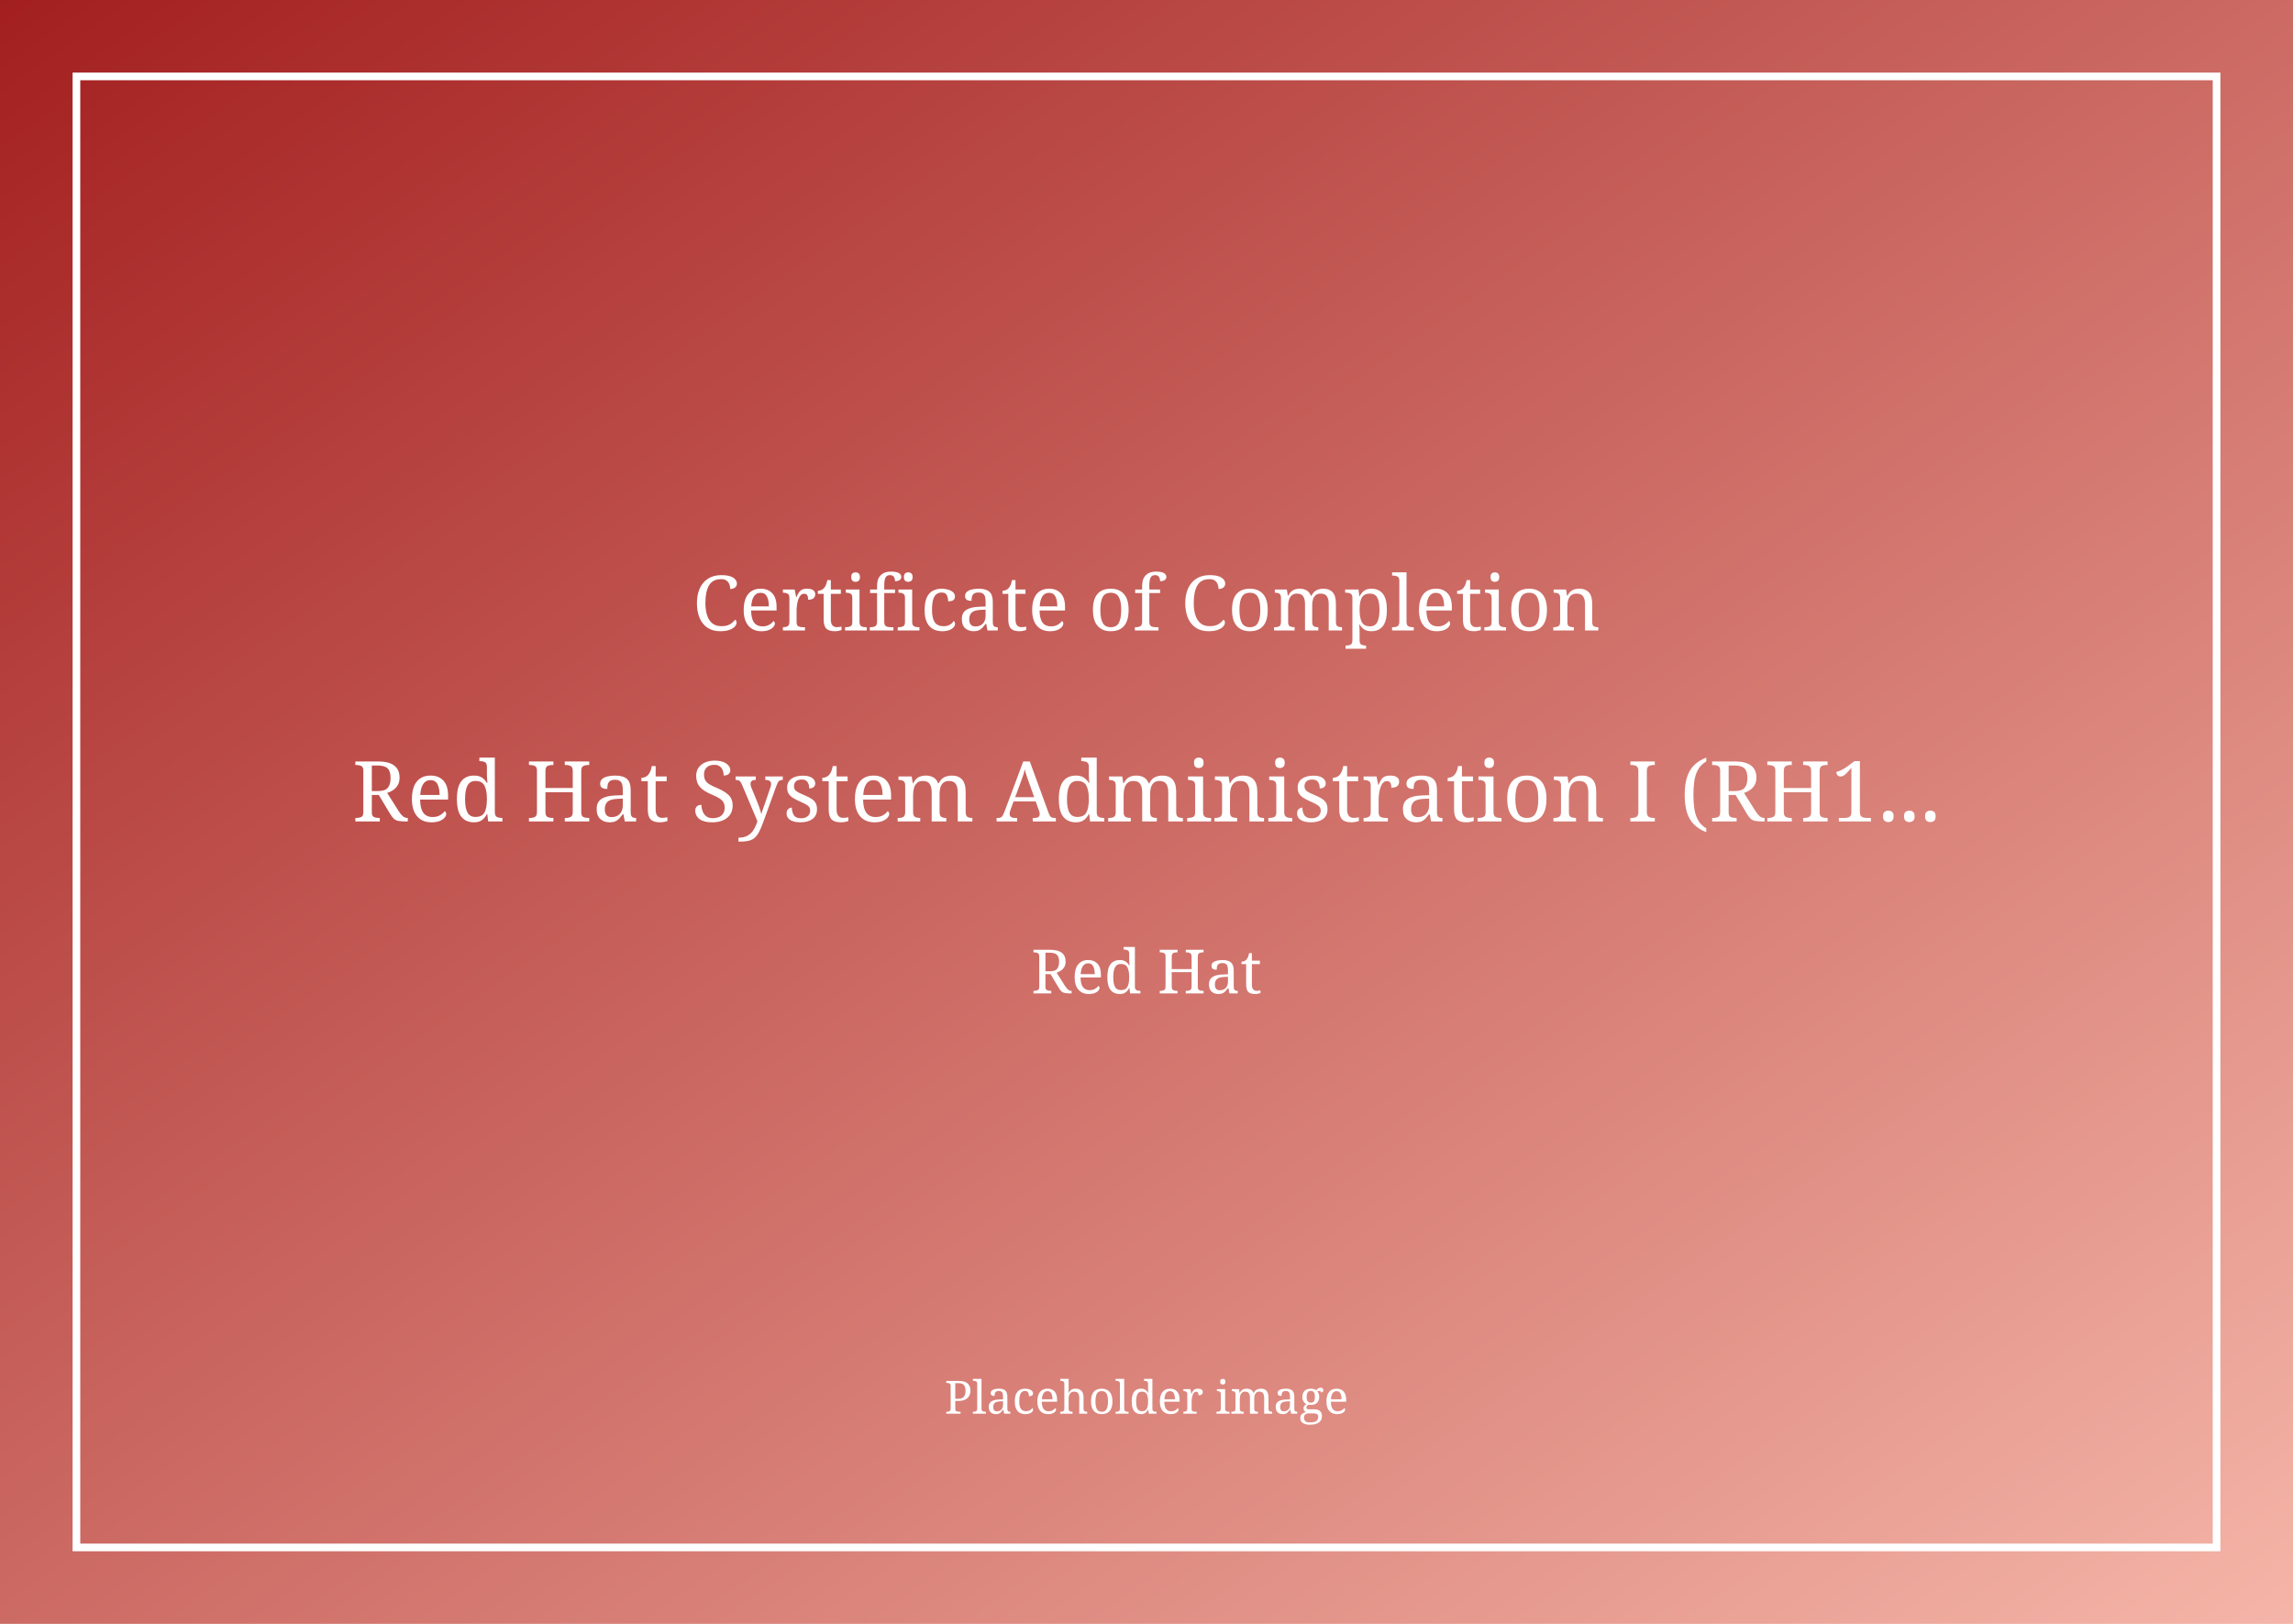
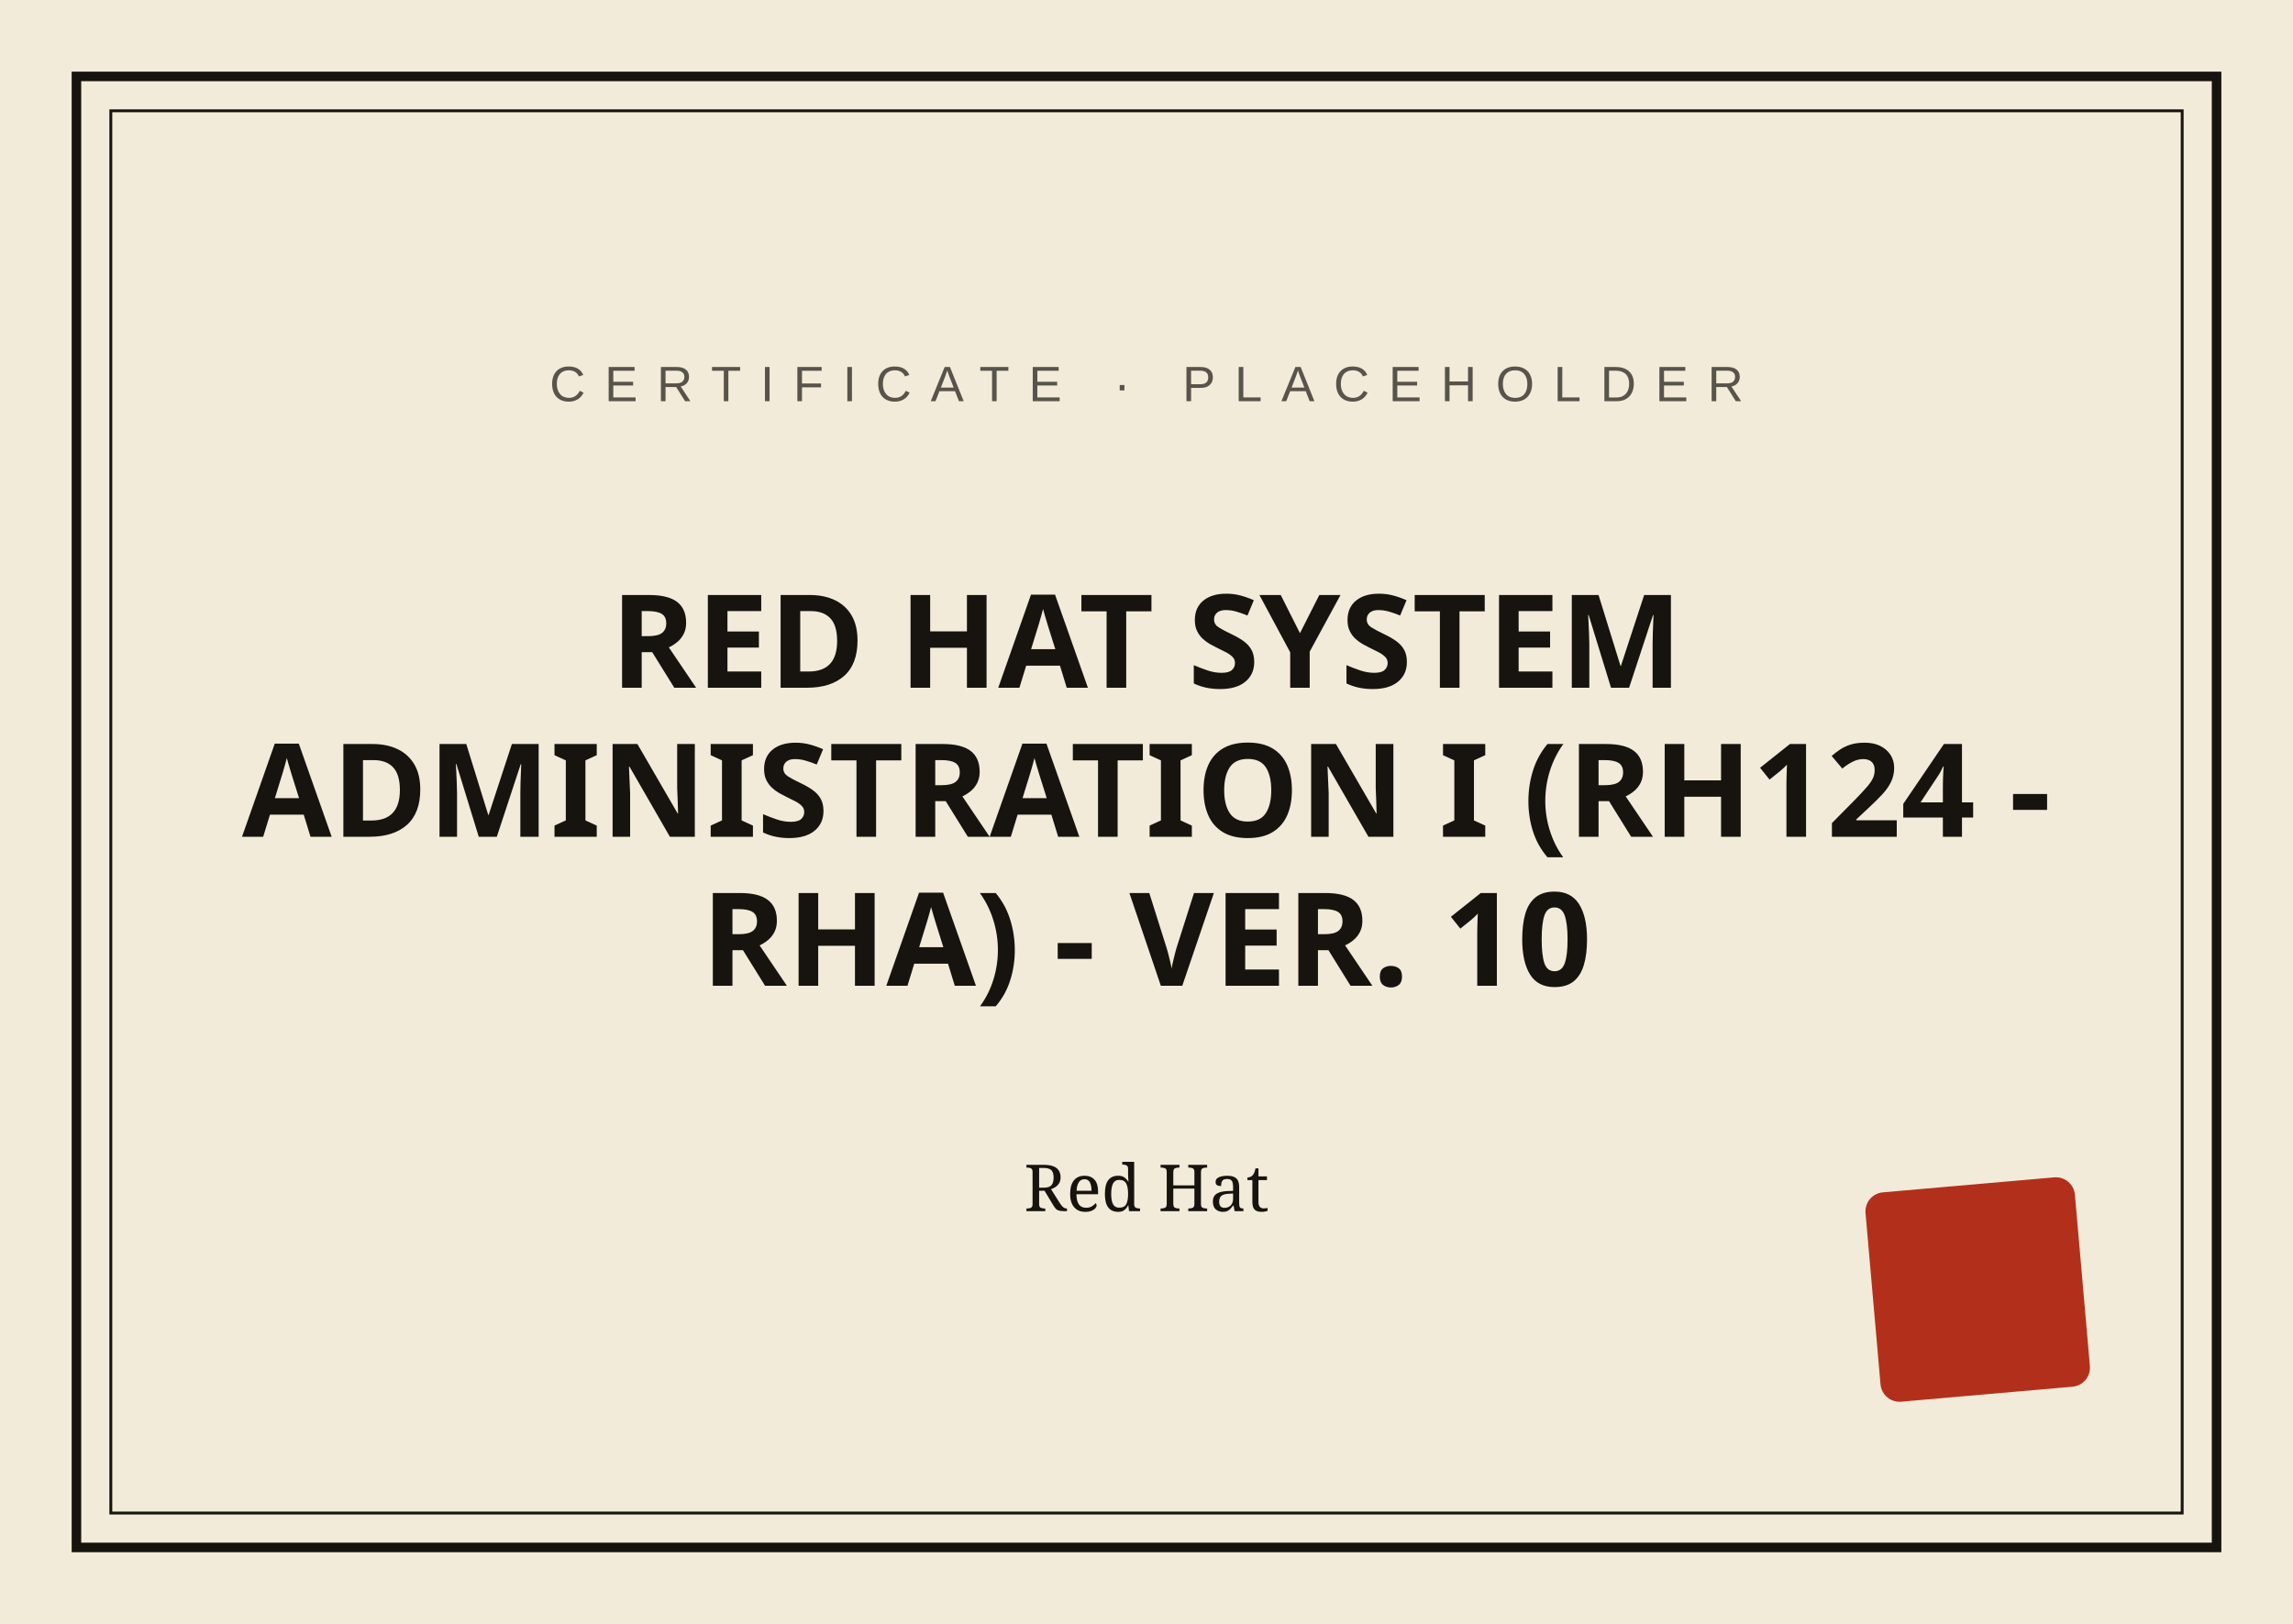
<svg xmlns="http://www.w3.org/2000/svg" viewBox="0 0 1200 850" role="img" aria-label="Placeholder certificate image">
-   <defs>
-     <linearGradient id="g" x1="0" y1="0" x2="1" y2="1">
-       <stop offset="0" stop-color="#a31f1f" />
-       <stop offset="1" stop-color="#f5b5a8" />
-     </linearGradient>
-   </defs>
-   <rect width="1200" height="850" fill="url(#g)" />
-   <rect x="40" y="40" width="1120" height="770" fill="none" stroke="#ffffff" stroke-width="4" />
-   <text x="600" y="330" text-anchor="middle" font-family="serif" font-size="40" fill="#ffffff">Certificate of Completion</text>
-   <text x="600" y="430" text-anchor="middle" font-family="serif" font-size="44" fill="#ffffff">Red Hat System Administration I (RH1...</text>
-   <text x="600" y="520" text-anchor="middle" font-family="serif" font-size="32" fill="#ffffff">Red Hat</text>
-   <text x="600" y="740" text-anchor="middle" font-family="serif" font-size="24" fill="#ffffff">Placeholder image</text>
+   <rect width="1200" height="850" fill="#f2ebd9" />
+   <rect x="40" y="40" width="1120" height="770" fill="none" stroke="#17140f" stroke-width="5" />
+   <rect x="58" y="58" width="1084" height="734" fill="none" stroke="#17140f" stroke-width="1.5" />
+   <text x="600" y="210" text-anchor="middle" font-family="Arial, sans-serif" font-size="26" letter-spacing="10" fill="#17140f" opacity="0.7">CERTIFICATE · PLACEHOLDER</text>
+   <text x="600" y="360" text-anchor="middle" font-family="Arial Narrow, Archivo, sans-serif" font-weight="800" font-size="68" fill="#17140f">RED HAT SYSTEM</text>
+   <text x="600" y="438" text-anchor="middle" font-family="Arial Narrow, Archivo, sans-serif" font-weight="800" font-size="68" fill="#17140f">ADMINISTRATION I (RH124 -</text>
+   <text x="600" y="516" text-anchor="middle" font-family="Arial Narrow, Archivo, sans-serif" font-weight="800" font-size="68" fill="#17140f">RHA) - VER. 10</text>
+   <text x="600" y="634" text-anchor="middle" font-family="Georgia, serif" font-size="34" fill="#17140f">Red Hat</text>
+   <rect x="980" y="620" width="110" height="110" rx="10" fill="#b2301b" transform="rotate(-5 1035 675)" />
</svg>
